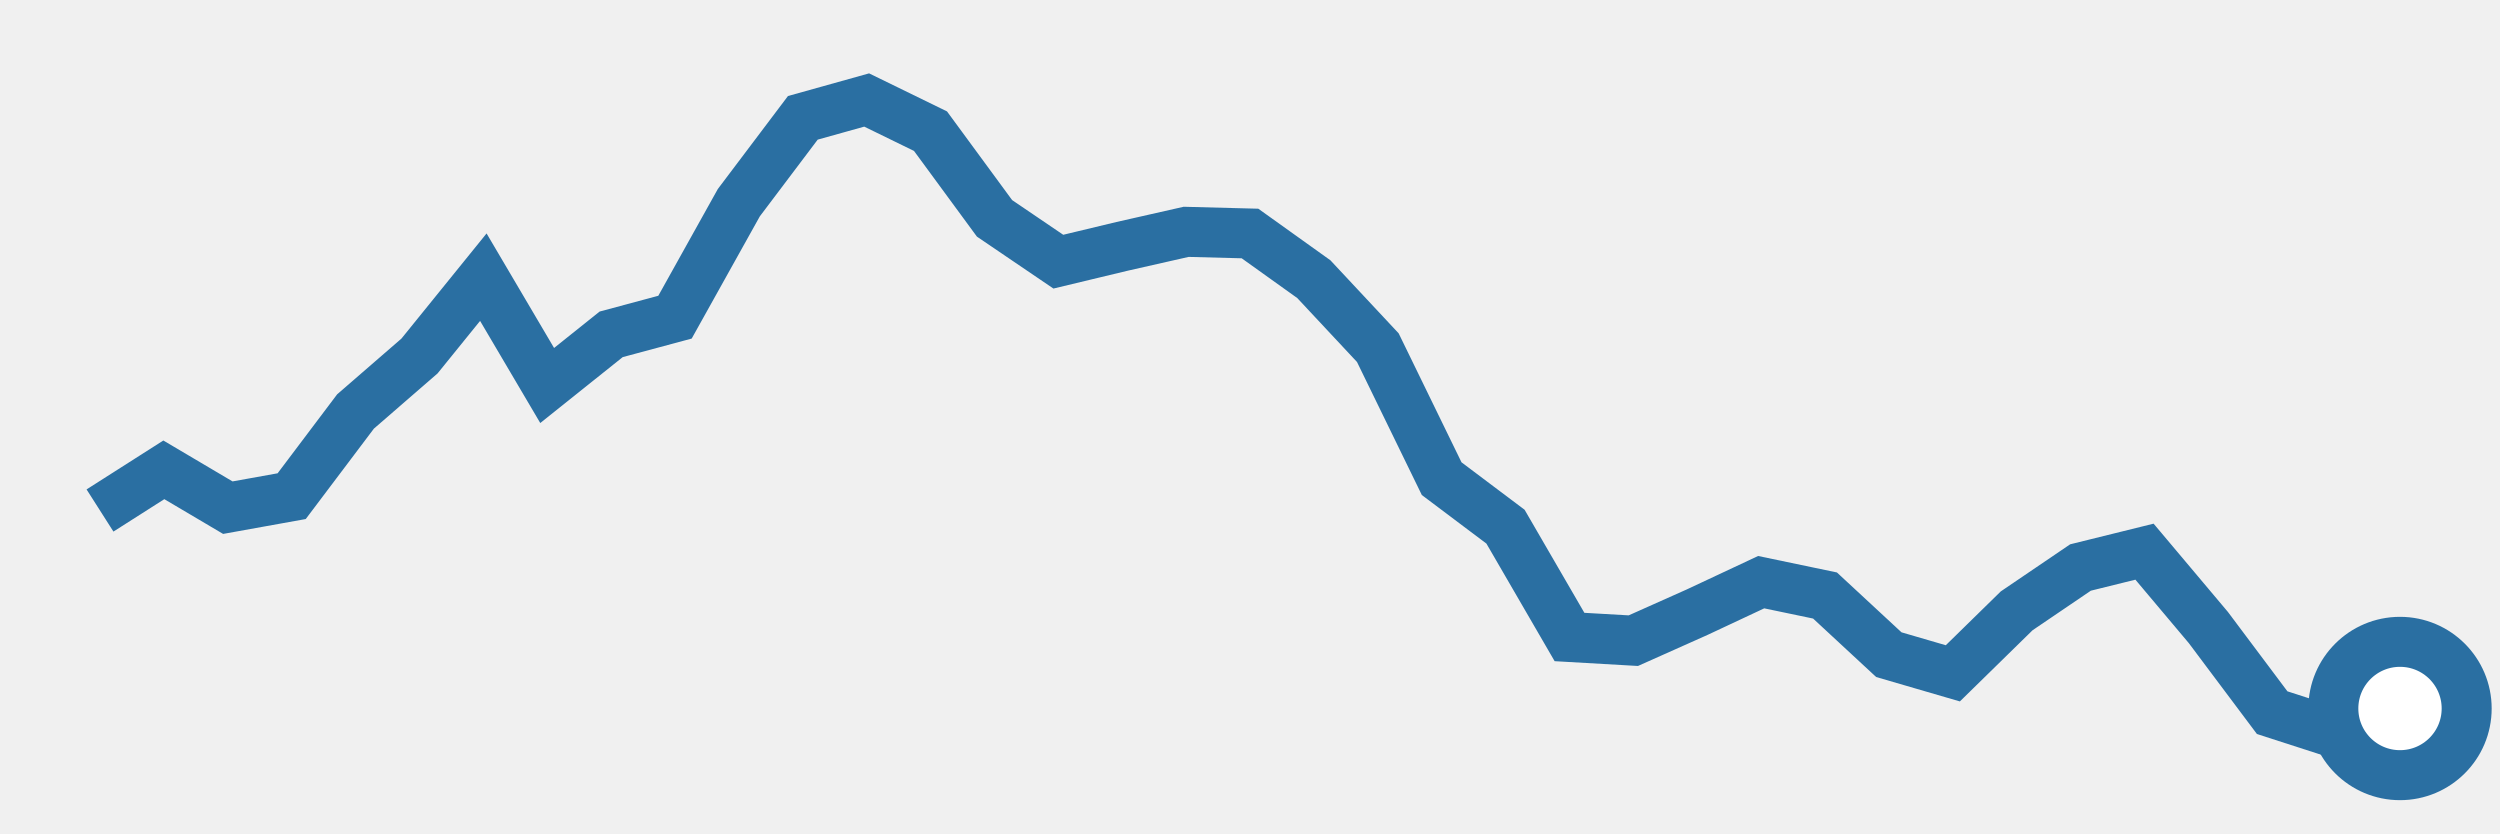
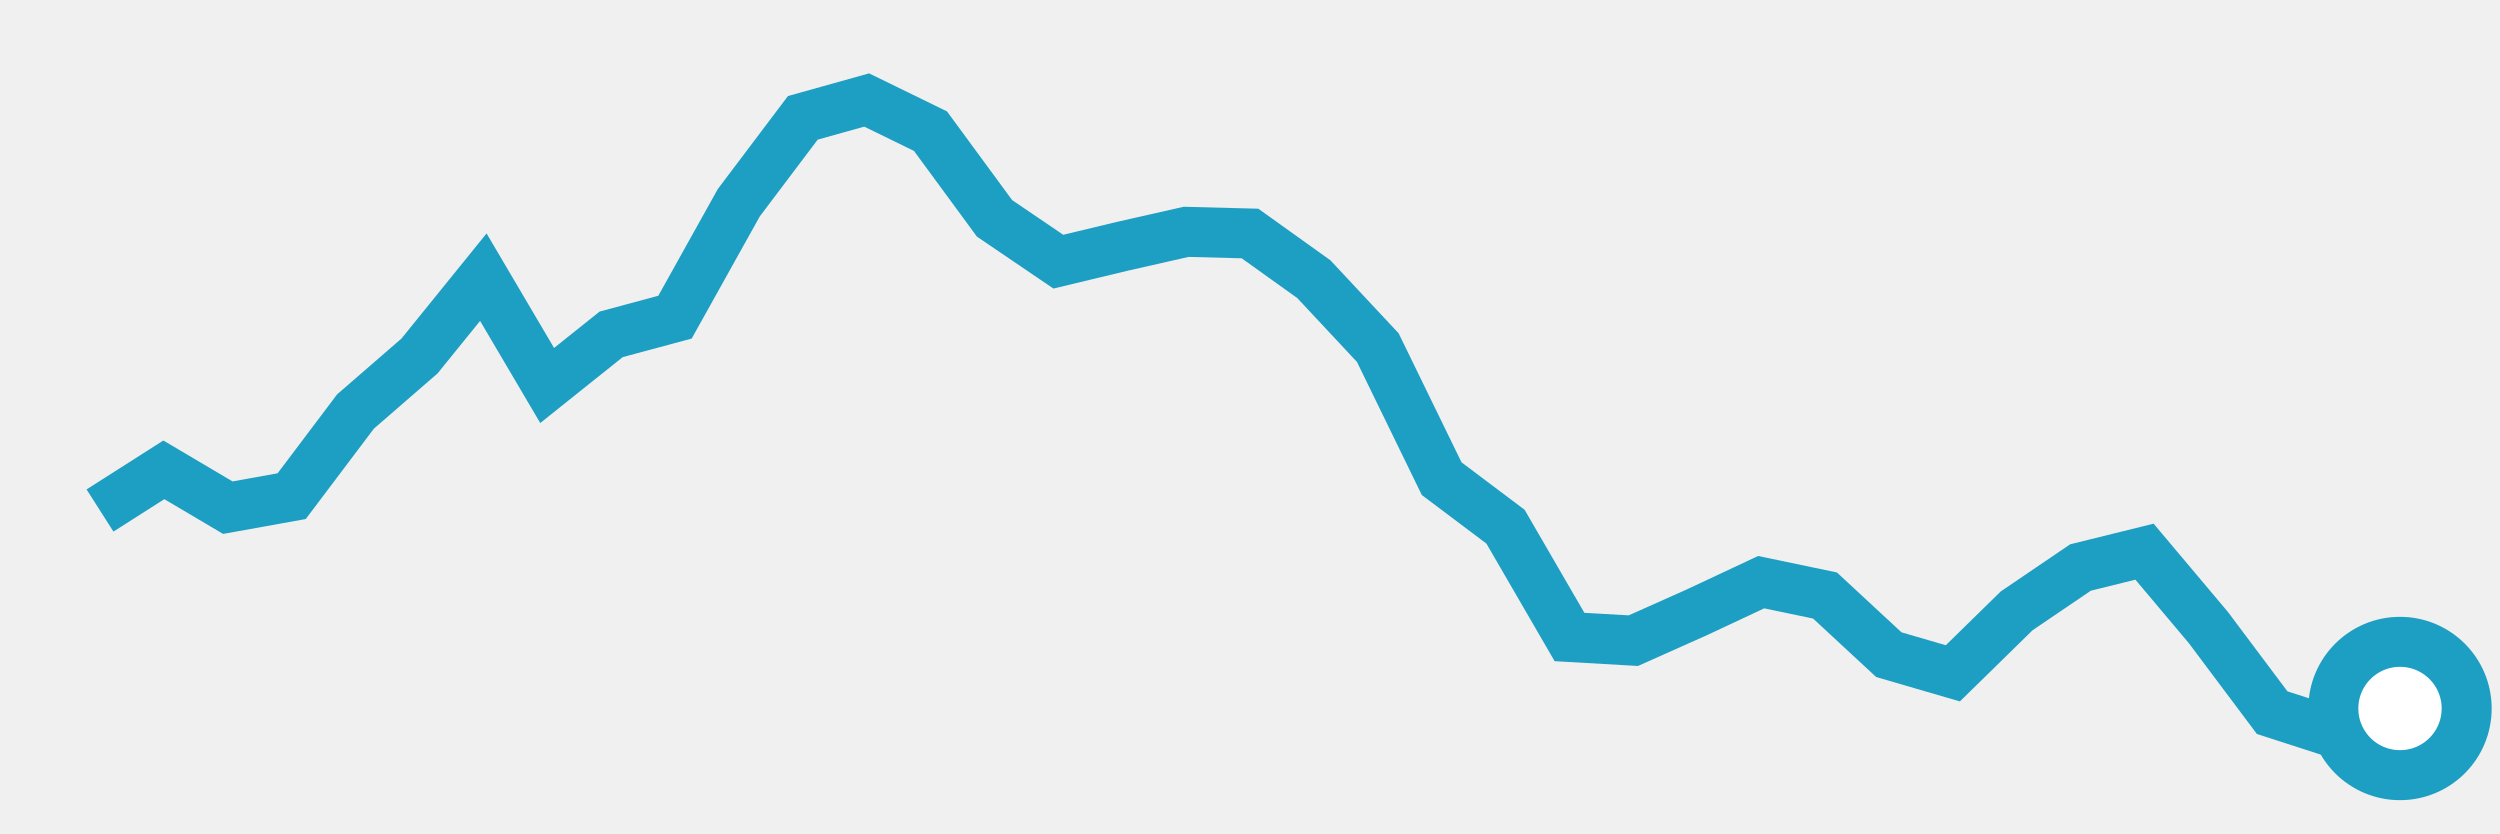
<svg xmlns="http://www.w3.org/2000/svg" height="50" width="150" version="1.1">
-   <polyline points="6,30.63 9.83,28.19 13.67,30.46 17.5,29.77 21.33,24.69 25.17,21.36 29,16.63 32.83,23.13 36.67,20.06 40.5,19.03 44.33,12.16 48.17,7.07 52,6 55.83,7.87 59.67,13.1 63.5,15.7 67.33,14.78 71.17,13.91 75,14.01 78.83,16.75 82.67,20.86 86.5,28.72 90.33,31.6 94.17,38.22 98,38.44 101.83,36.73 105.67,34.93 109.5,35.73 113.33,39.28 117.17,40.4 121,36.65 124.83,34.05 128.67,33.1 132.5,37.65 136.33,42.76 140.17,44 144,42.51" style="fill:none;stroke:#2A6FA2;stroke-width:3" />
-   <circle cx="144" cy="42.51" r="4" fill="white" stroke="#2A6FA2" stroke-width="3" />
+   <polyline points="6,30.63 9.83,28.19 13.67,30.46 17.5,29.77 21.33,24.69 25.17,21.36 29,16.63 32.83,23.13 36.67,20.06 40.5,19.03 44.33,12.16 48.17,7.07 52,6 55.83,7.87 59.67,13.1 63.5,15.7 67.33,14.78 71.17,13.91 75,14.01 78.83,16.75 82.67,20.86 86.5,28.72 90.33,31.6 94.17,38.22 98,38.44 101.83,36.73 105.67,34.93 109.5,35.73 113.33,39.28 117.17,40.4 121,36.65 124.83,34.05 128.67,33.1 132.5,37.65 136.33,42.76 140.17,44 144,42.51" style="fill:none;stroke:#1D9EC3;stroke-width:3" />
+   <circle cx="144" cy="42.51" r="4" fill="white" stroke="#1D9EC3" stroke-width="3" />
</svg>
